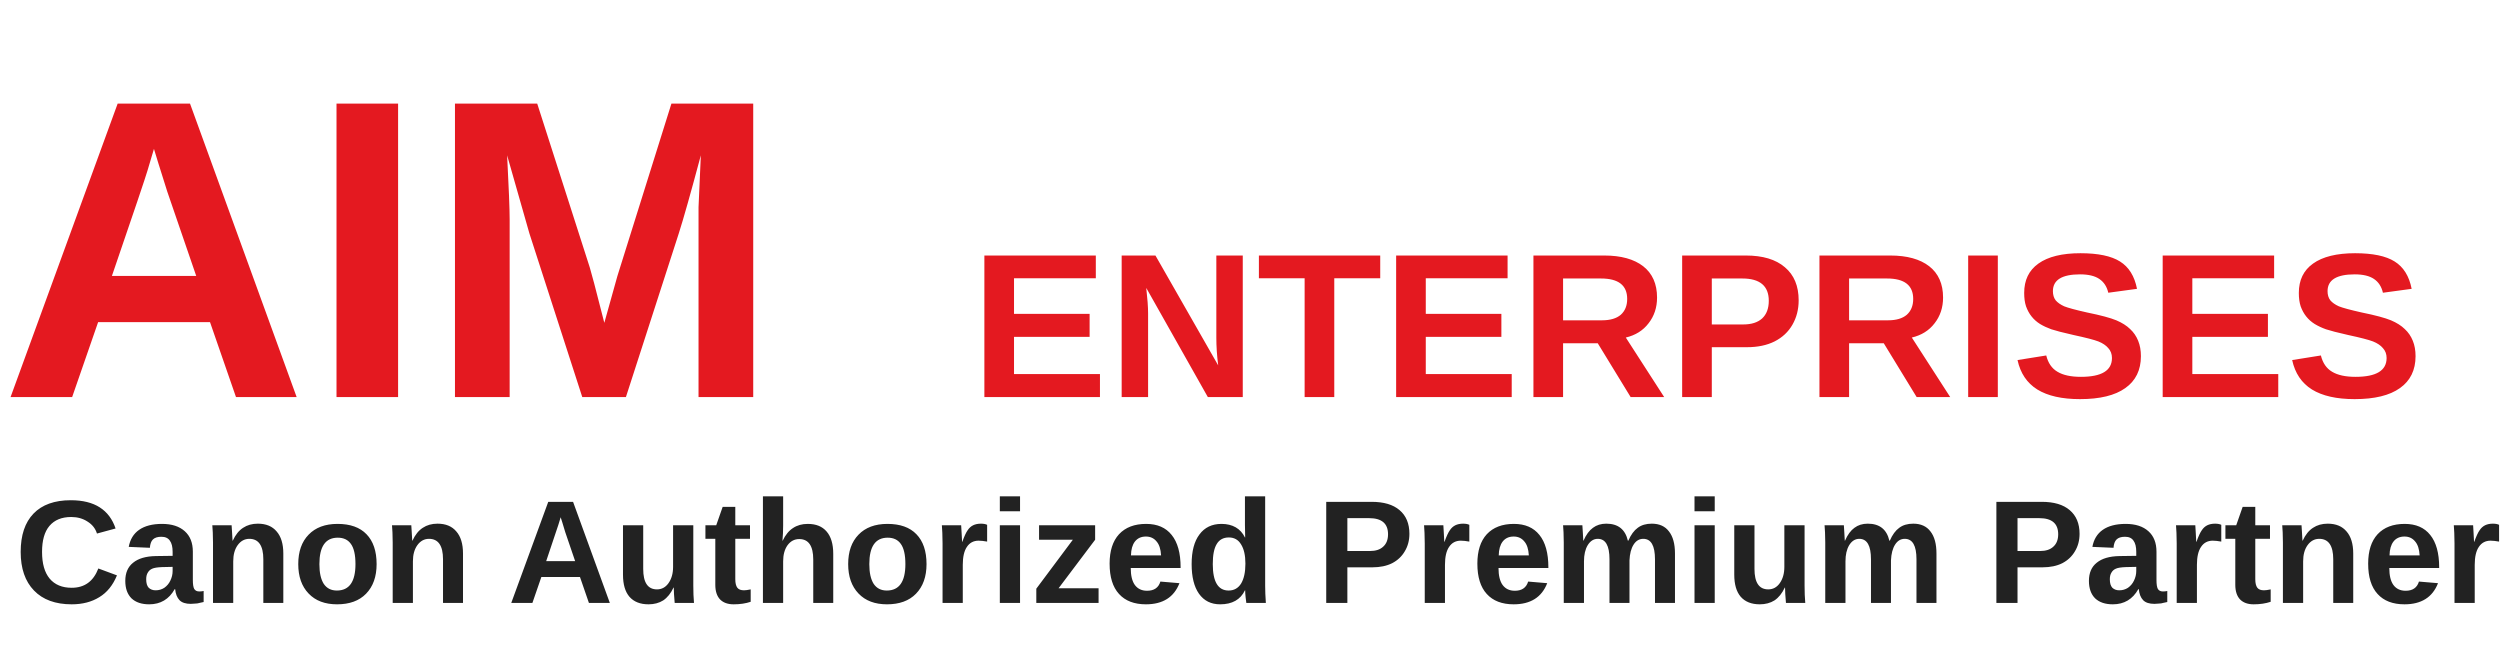
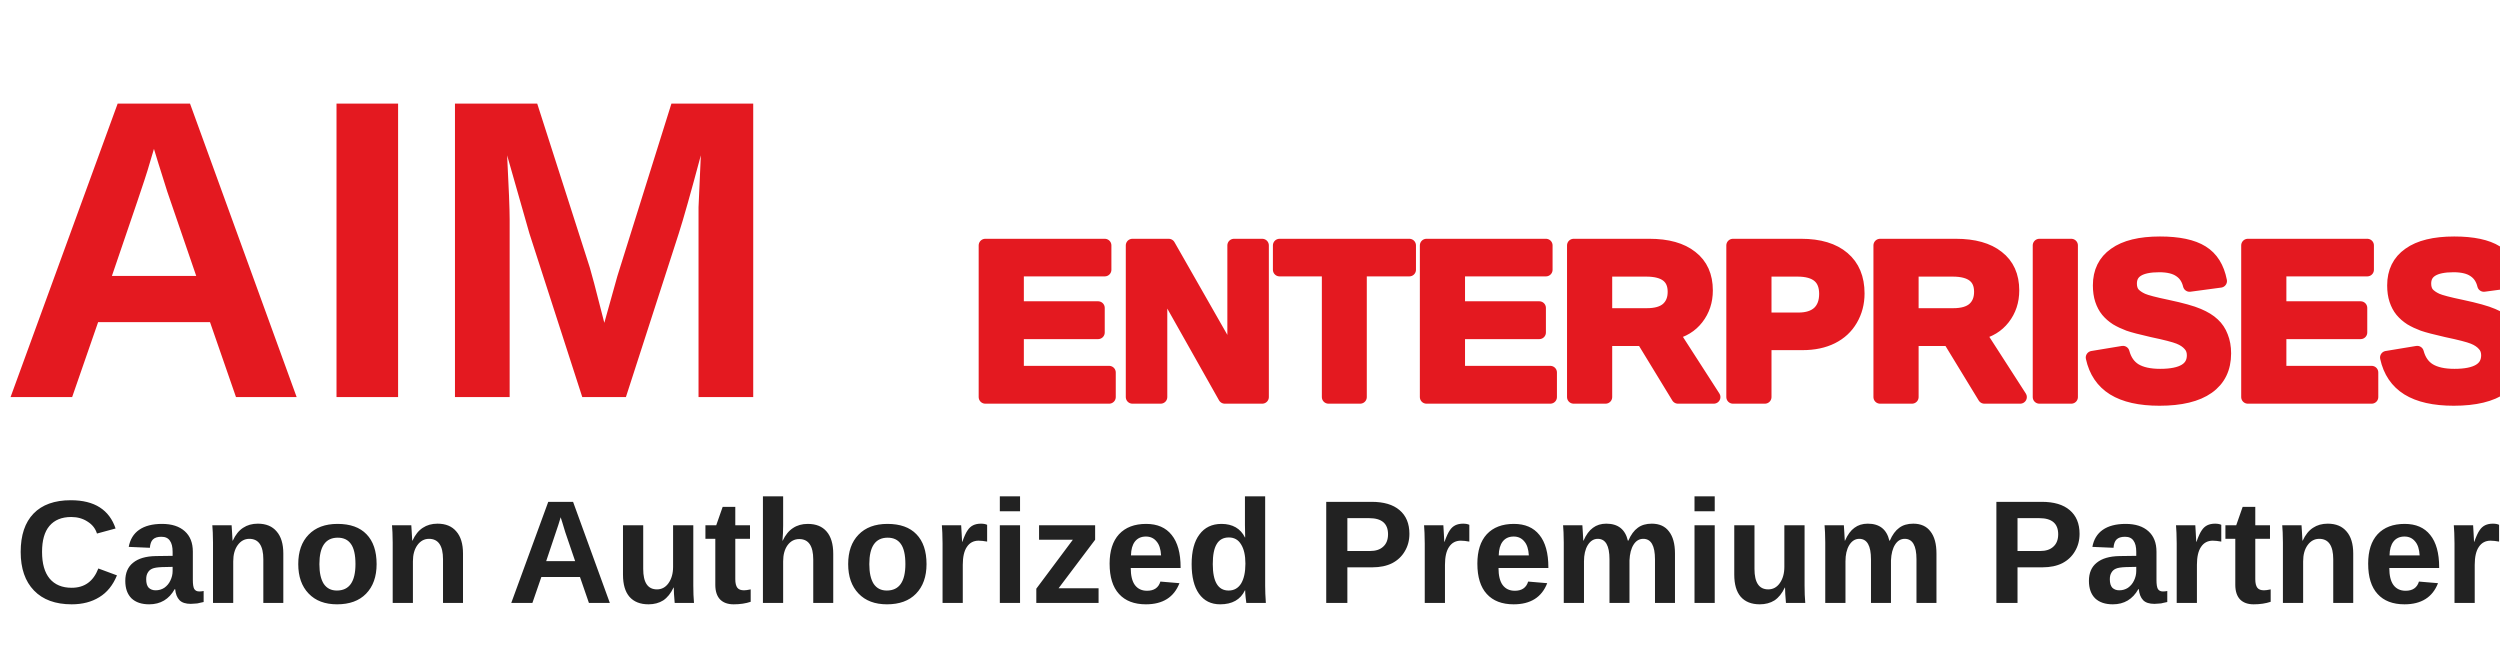
<svg xmlns="http://www.w3.org/2000/svg" viewBox="0 0 170 44">
  <g fill="#e41920" font-family="Arial Black, Arial, Helvetica, sans-serif" font-weight="900">
    <text x="0" y="27" font-size="29" textLength="60" lengthAdjust="spacingAndGlyphs">AIM</text>
-     <text x="66" y="27" font-size="14" textLength="104" lengthAdjust="spacingAndGlyphs">ENTERPRISES</text>
+     <text x="66" y="27" font-size="15" stroke="#e41920" stroke-width="0.9" stroke-linejoin="round" textLength="104" lengthAdjust="spacingAndGlyphs">ENTERPRISES</text>
  </g>
  <text x="1" y="41" font-family="Arial, Helvetica, sans-serif" font-size="10" font-weight="700" fill="#222" textLength="168" lengthAdjust="spacingAndGlyphs">Canon Authorized Premium Partner</text>
</svg>
